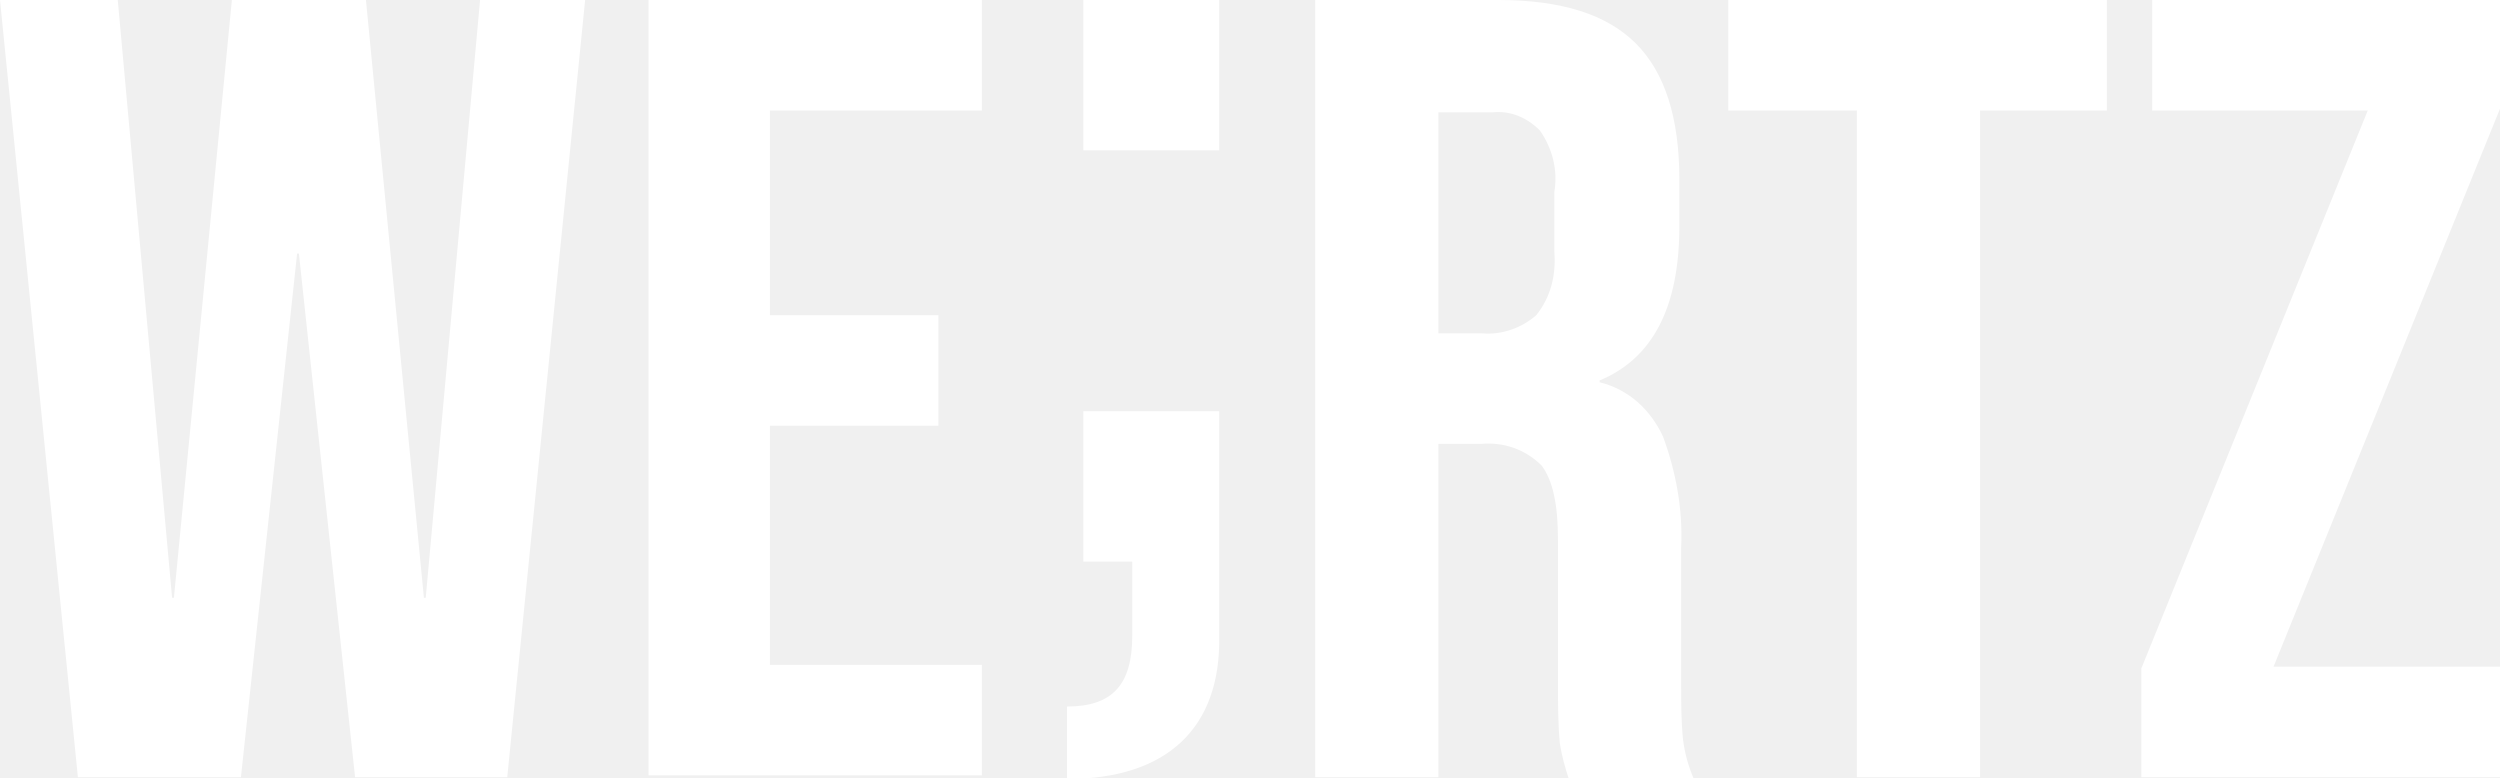
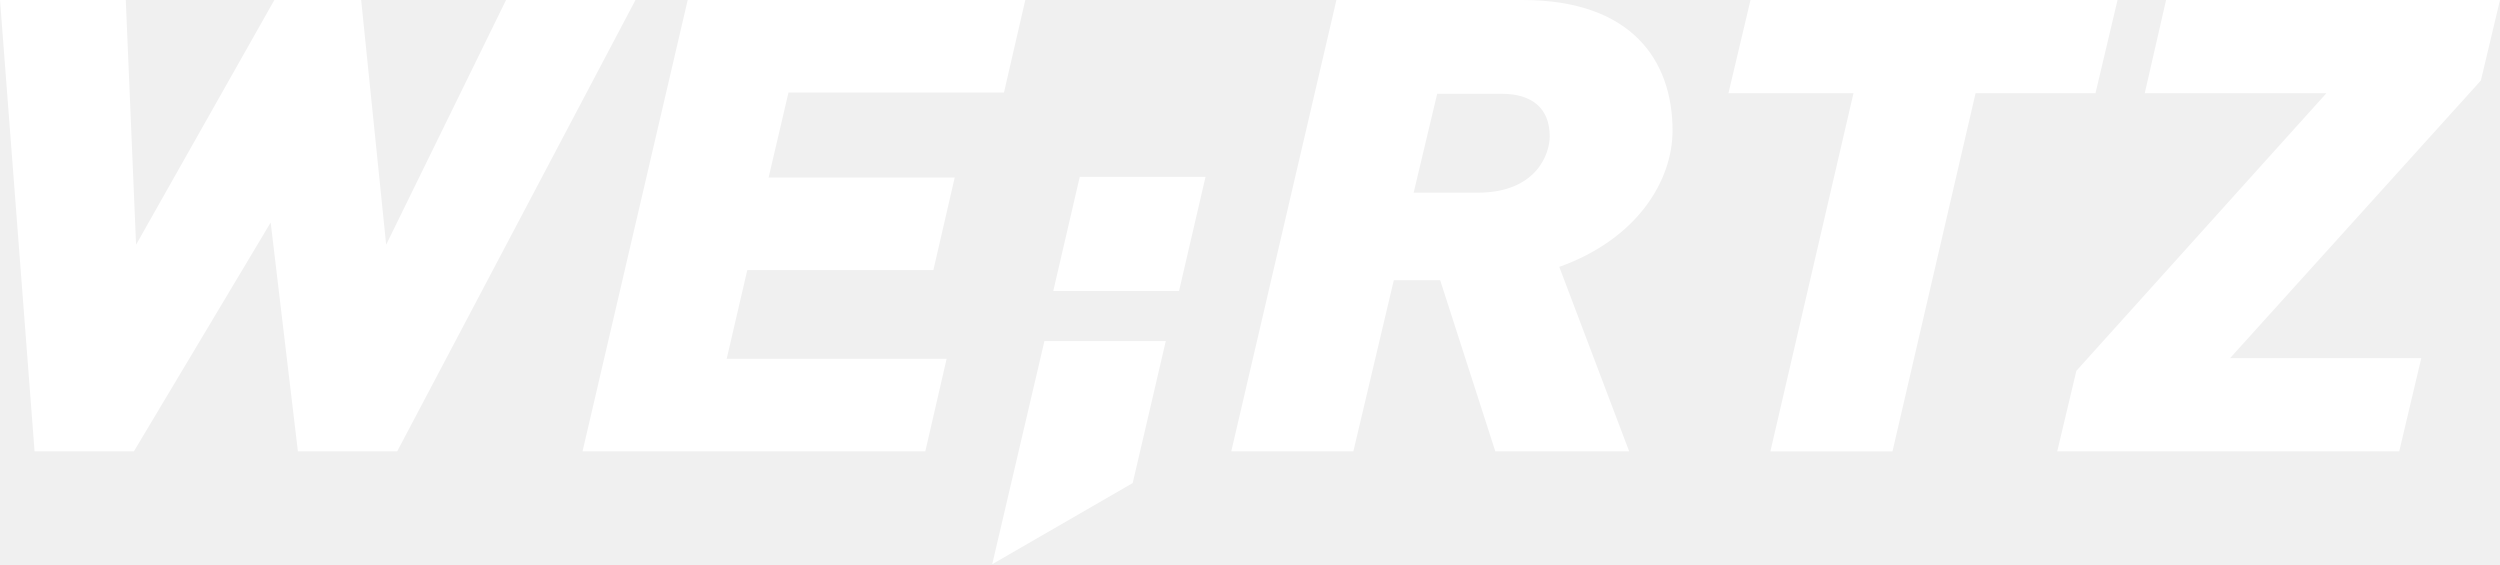
- <svg xmlns="http://www.w3.org/2000/svg" version="1.1" id="Layer_1" x="0px" y="0px" viewBox="0 0 138 42.9" style="enable-background:new 0 0 138 42.9;" xml:space="preserve">
-   <style type="text/css">
- 	.st0{fill:#FFFFFF;}
- </style>
-   <g id="Layer_2_1_">
-     <g id="Layer_1-2">
-       <path class="st0" d="M0,0h6.5l3,33h0.1l3.2-33h7.4l3.2,33h0.1l3-33h5.8L28,42.9h-8.4L16.5,14h-0.1l-3.1,28.9h-9L0,0z" />
-       <path class="st0" d="M35.8,0h18.4v6.1H42.5v11.3h9.3v6.1h-9.3v13.2h11.7v6.1H35.8V0z" />
-       <path class="st0" d="M67.3,22.7V31v4.1c0.1,5.1-2.9,7.9-8.4,7.9v-4c2.5,0,3.6-1.2,3.6-3.9c0,0,0-4,0-4.1h-2.7v-8.3    C59.8,22.7,67.3,22.7,67.3,22.7z M59.8,0h7.5v8.3h-7.5C59.8,8.3,59.8,0,59.8,0z" />
-       <path class="st0" d="M72.7,0h10c3.5,0,6,0.8,7.6,2.4s2.4,4.1,2.4,7.5v2.6c0,4.5-1.5,7.3-4.4,8.5v0.1c1.6,0.4,2.8,1.5,3.5,3    c0.7,1.9,1.1,4,1,6.1v7.6c0,1,0,2,0.1,3c0.1,0.8,0.3,1.5,0.6,2.2h-6.9c-0.2-0.6-0.4-1.3-0.5-2C86,39.9,86,38.8,86,37.7v-7.9    c0-2-0.3-3.3-0.9-4.1c-0.9-0.9-2.1-1.3-3.3-1.2h-2.4v18.4h-6.8V0H72.7z M81.8,18.4c1.1,0.1,2.2-0.3,3-1c0.8-1,1.1-2.2,1-3.5v-3.3    C86,9.4,85.7,8.2,85,7.2c-0.7-0.7-1.6-1.1-2.6-1h-3v12.2H81.8z" />
-       <path class="st0" d="M102.5,6.1h-7.1V0h20.9v6.1h-7v36.8h-6.8V6.1z" />
-       <path class="st0" d="M118.2,36.9l12.5-30.8h-11.9V0H138v6l-12.5,30.8H138v6.1h-19.8V36.9z" />
+ <svg xmlns="http://www.w3.org/2000/svg" id="Layer_2" viewBox="0 0 993.05 224.12">
+   <defs>
+     <style>.cls-1{fill:#fff;}</style>
+   </defs>
+   <g id="Layer_1-2">
+     <g>
+       <path class="cls-1" d="M157.77,179.29h-39.44l-10.81-90.91-54.34,90.91H13.73L0,0H49.96l4.09,97.2L108.98,0h34.48l9.93,97.2L201.01,0h51.42l-94.66,179.29Z" />
+       <path class="cls-1" d="M398.8,36.77h-85.6l-7.89,33.74h73.92l-8.47,36.76h-73.92l-8.18,35.25h87.36l-8.47,36.77H231.39L273.17,0h134.1l-8.47,36.77Z" />
+       <path class="cls-1" d="M449.93,191.88l-55.8,32.23,20.74-88.64h48.21l-13.15,56.41Zm18.41-76.3h-49.96l10.52-45.33h49.96l-10.52,45.33Z" />
+       <path class="cls-1" d="M619.38,106.01l27.76,73.28h-53.17l-21.91-67.99h-18.41l-16.07,67.99h-48.5L530.85,0h73.92c43.53,0,59.6,24.17,59.6,51.87,0,19.89-14.02,43.06-44.99,54.14Zm-22.79-68.75h-25.71l-9.35,39.28h25.42c23.08,0,28.63-15.11,28.63-22.41,0-11.08-7.01-16.87-18.99-16.87Z" />
+       <path class="cls-1" d="M832.36,37.02h-47.62l-33.01,142.28h-48.5l33.01-142.28h-49.67L695.34,0h145.79l-8.76,37.02Z" />
+       <path class="cls-1" d="M985.45,31.98l-99.63,110.29h75.96l-8.76,37.02h-135.85l7.6-31.98,99.33-110.3h-72.16L860.41,0h132.64l-7.6,31.98Z" />
    </g>
  </g>
</svg>
